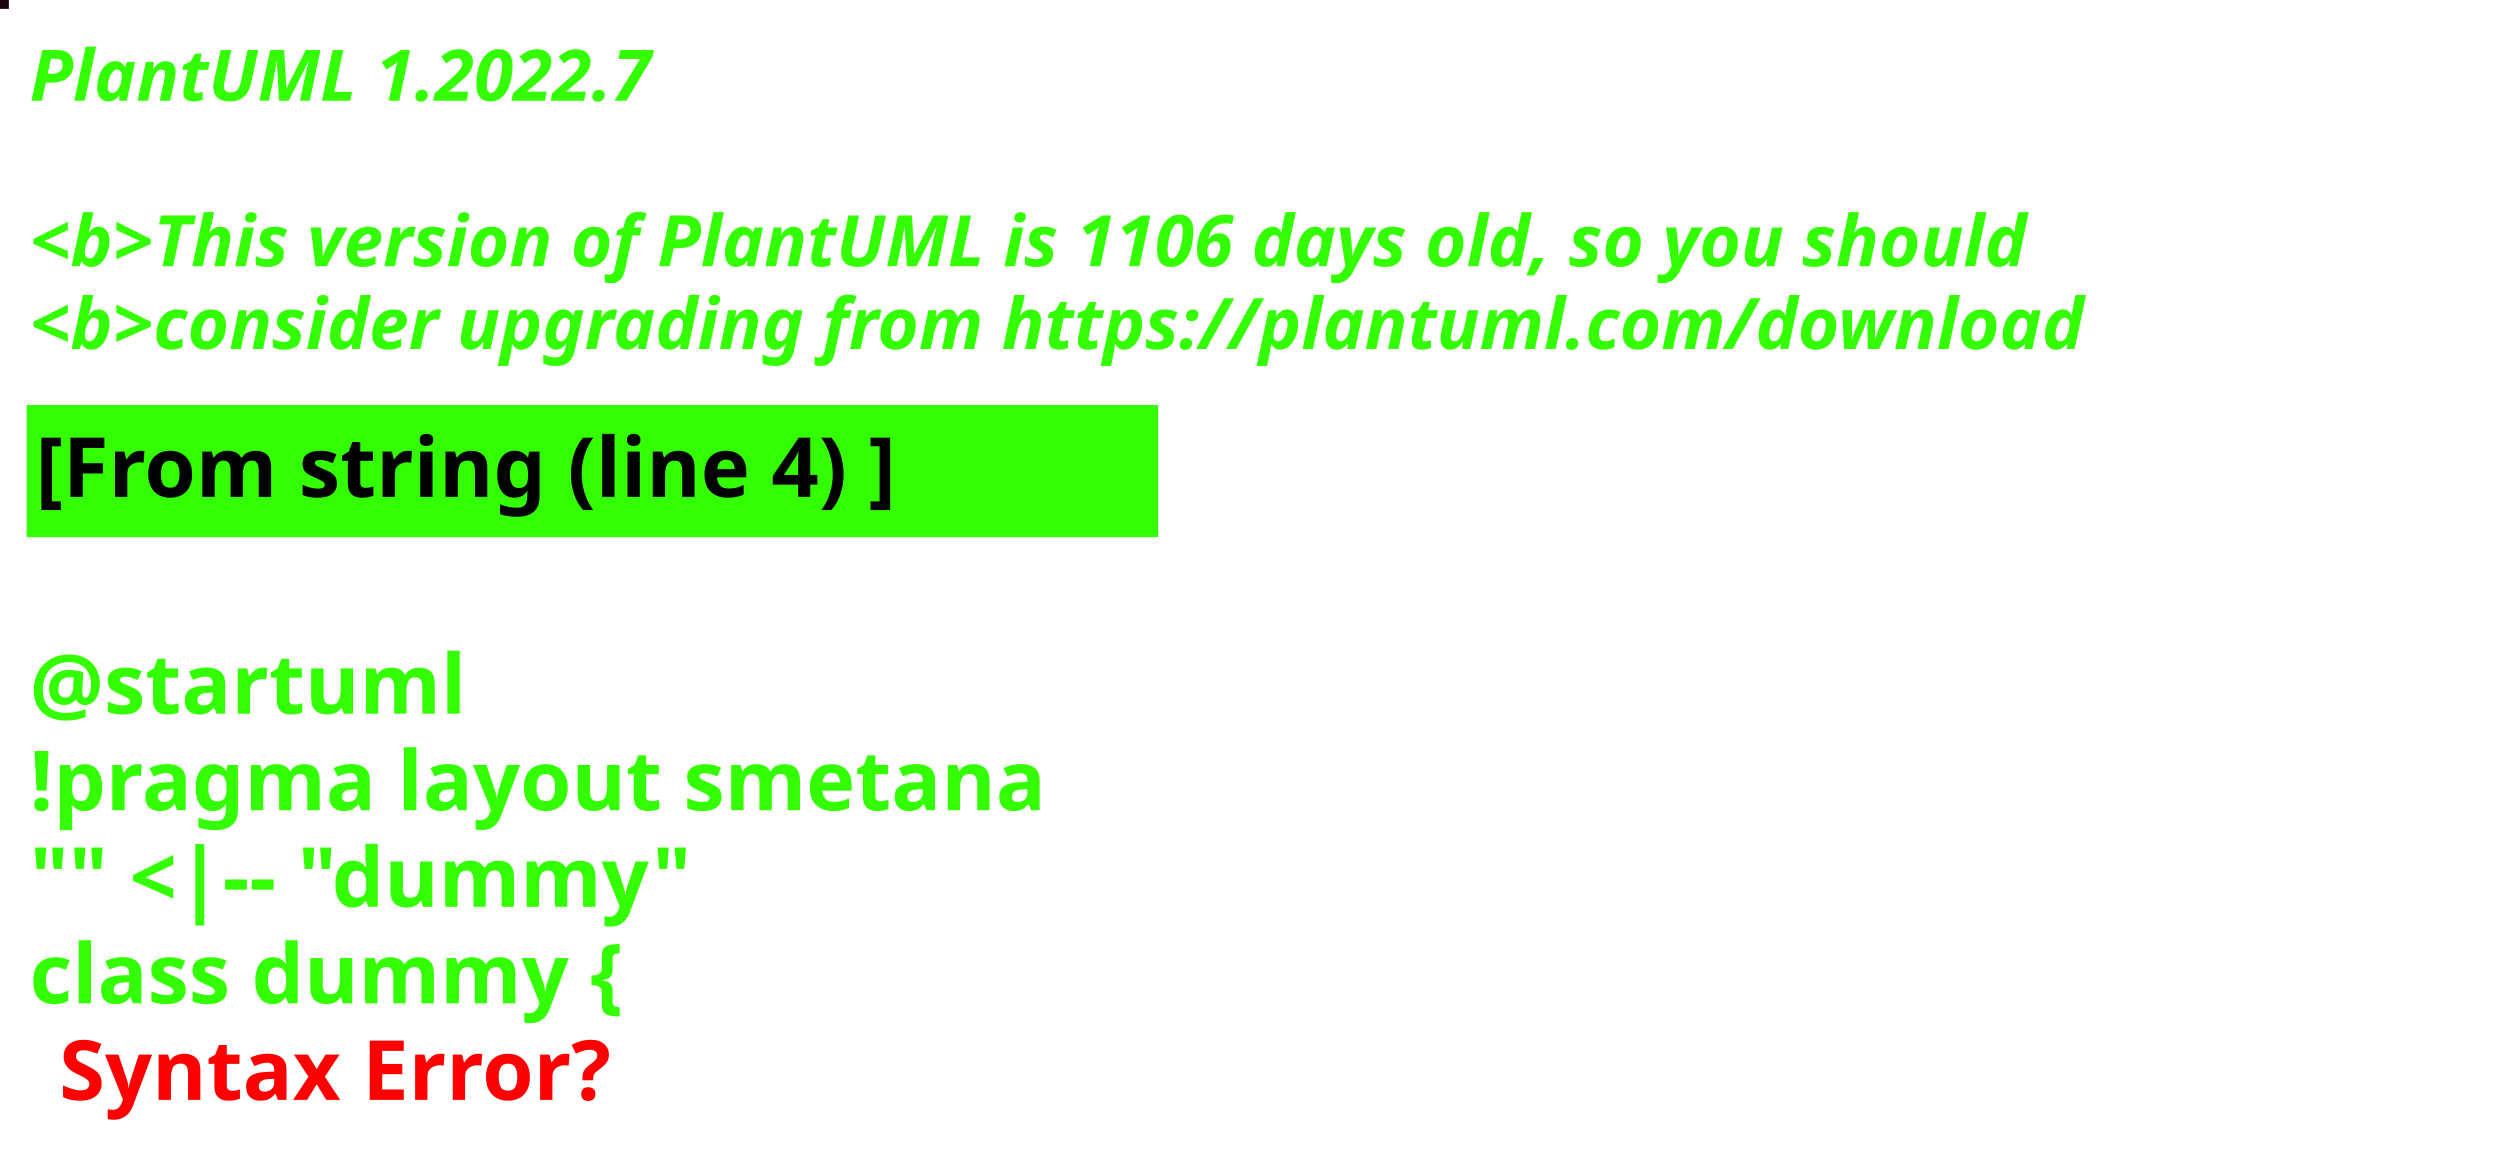
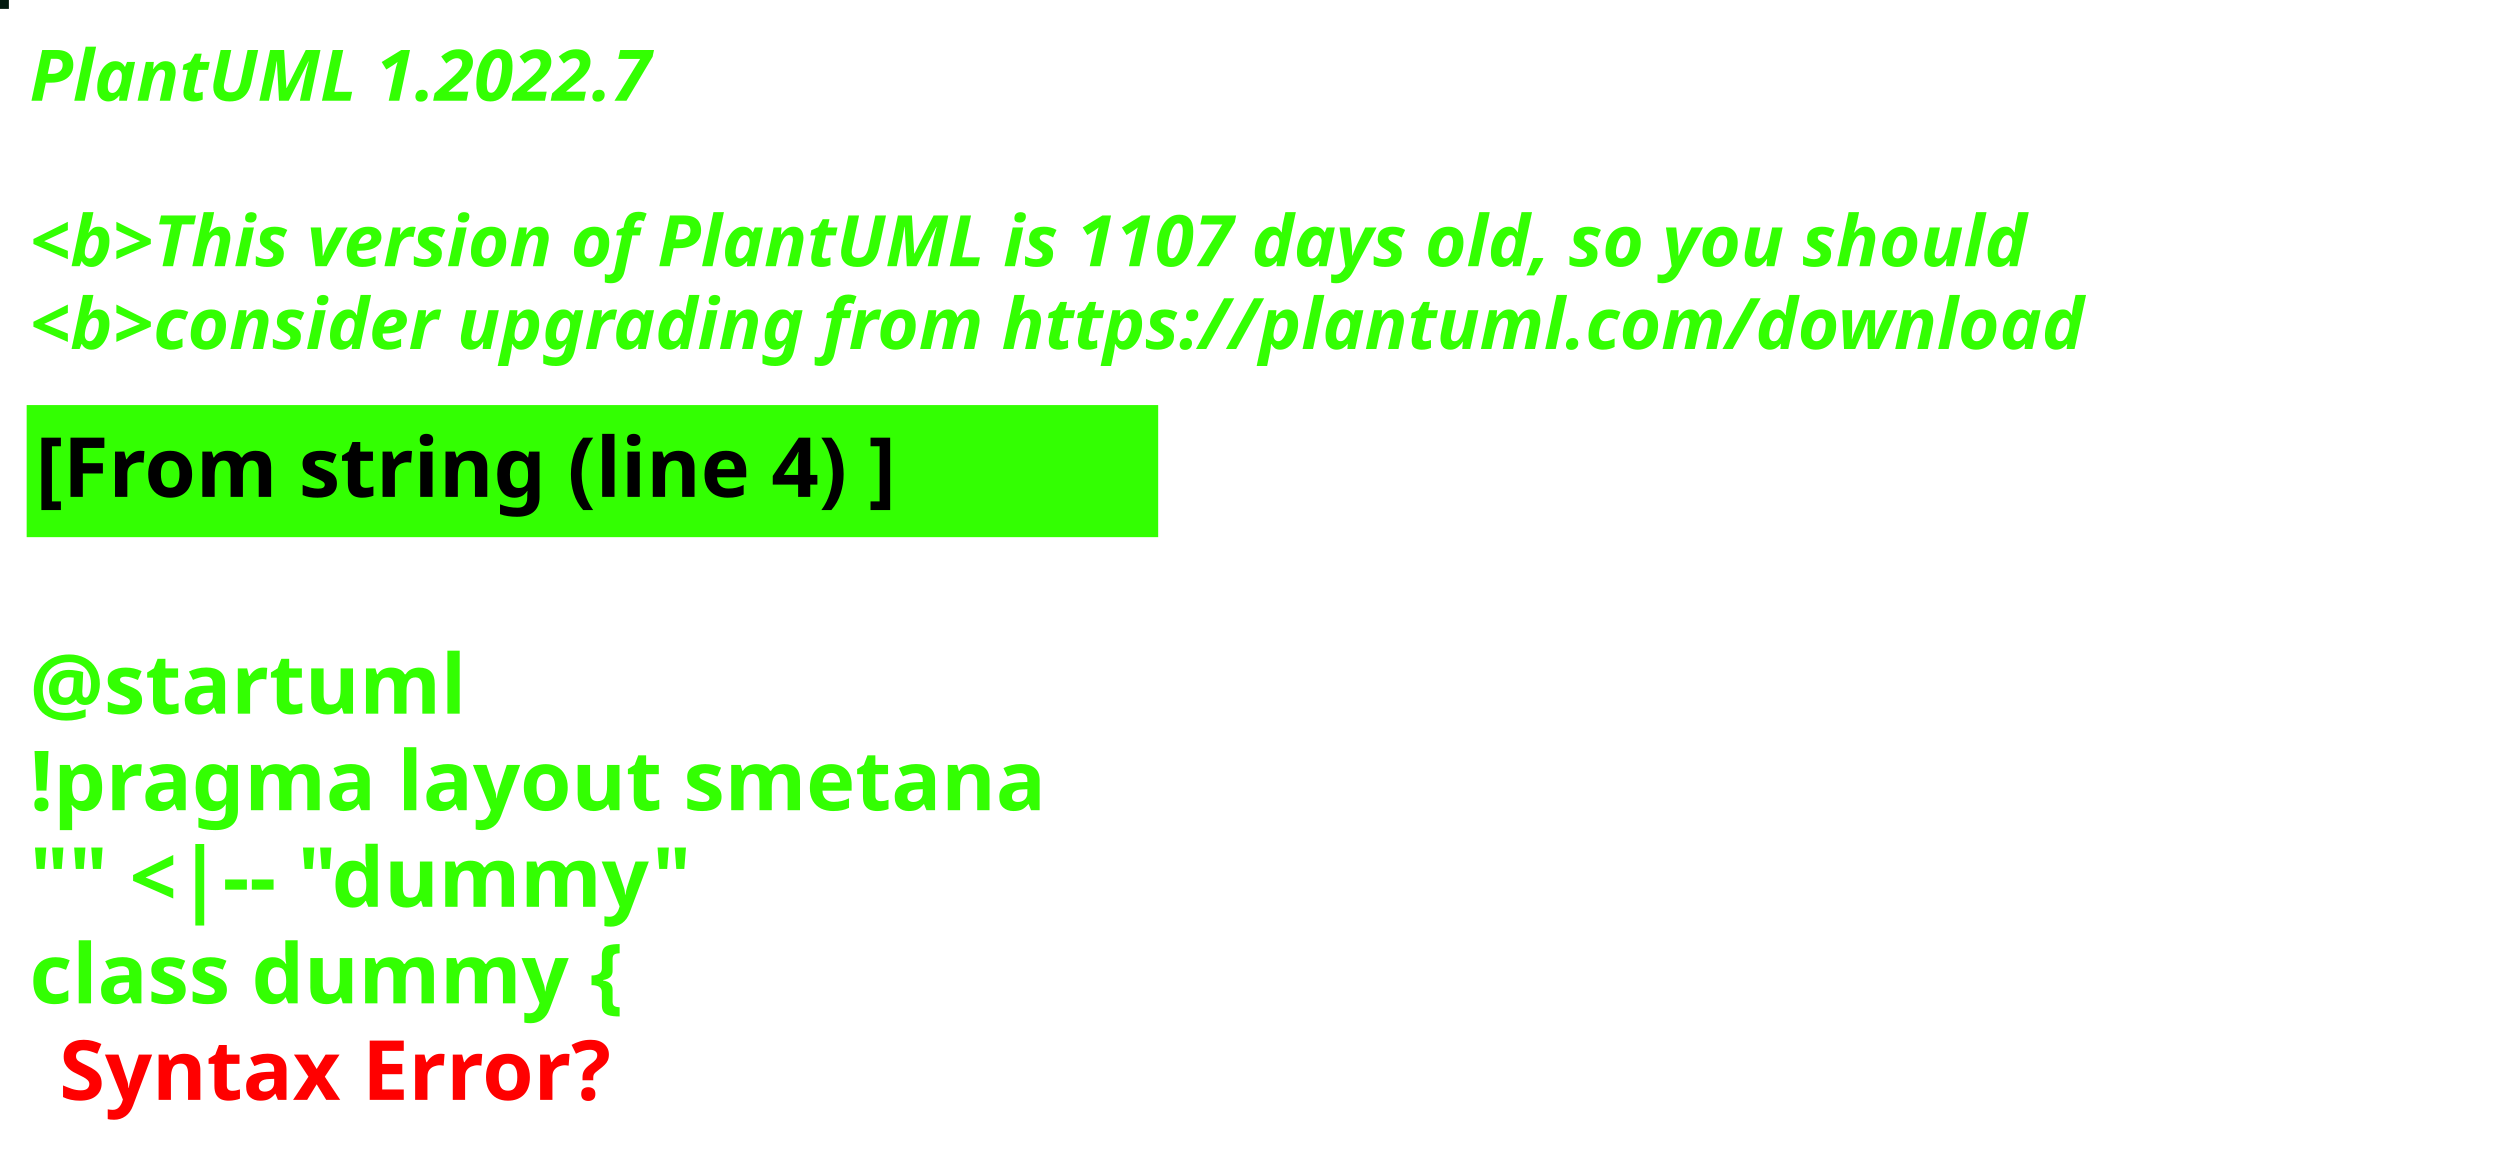
<svg xmlns="http://www.w3.org/2000/svg" contentStyleType="text/css" height="194px" preserveAspectRatio="none" style="width:422px;height:194px;background:#000000;" version="1.1" viewBox="0 0 422 194" width="422px" zoomAndPan="magnify">
  <defs />
  <g>
-     <rect fill="#1C0513" height="1" style="stroke:#1C0513;stroke-width:1.0;" width="1" x="0" y="0" />
+     <rect fill="#021A0F" height="1" style="stroke:#021A0F;stroke-width:1.0;" width="1" x="0" y="0" />
    <text fill="#33FF02" font-family="sans-serif" font-size="12" font-style="italic" font-weight="bold" lengthAdjust="spacing" textLength="127" x="5" y="17">PlantUML 1.2022.7</text>
    <text fill="#33FF02" font-family="sans-serif" font-size="12" font-style="italic" font-weight="bold" lengthAdjust="spacing" textLength="4" x="5" y="30.969"> </text>
-     <text fill="#33FF02" font-family="sans-serif" font-size="12" font-style="italic" font-weight="bold" lengthAdjust="spacing" textLength="407" x="5" y="44.938">&lt;b&gt;This version of PlantUML is 1106 days old, so you should</text>
+     <text fill="#33FF02" font-family="sans-serif" font-size="12" font-style="italic" font-weight="bold" lengthAdjust="spacing" textLength="407" x="5" y="44.938">&lt;b&gt;This version of PlantUML is 1107 days old, so you should</text>
    <text fill="#33FF02" font-family="sans-serif" font-size="12" font-style="italic" font-weight="bold" lengthAdjust="spacing" textLength="408" x="5" y="58.906">&lt;b&gt;consider upgrading from https://plantuml.com/download</text>
    <rect fill="#33FF02" height="21.297" style="stroke:#33FF02;stroke-width:1.0;" width="190" x="5" y="68.875" />
    <text fill="#000000" font-family="sans-serif" font-size="14" font-weight="bold" lengthAdjust="spacing" textLength="168" x="6" y="83.875">[From string (line 4) ]</text>
    <text fill="#33FF02" font-family="sans-serif" font-size="14" font-weight="bold" lengthAdjust="spacing" textLength="5" x="5" y="104.172"> </text>
    <text fill="#33FF02" font-family="sans-serif" font-size="14" font-weight="bold" lengthAdjust="spacing" textLength="79" x="5" y="120.469">@startuml</text>
    <text fill="#33FF02" font-family="sans-serif" font-size="14" font-weight="bold" lengthAdjust="spacing" textLength="190" x="5" y="136.766">!pragma layout smetana</text>
    <text fill="#33FF02" font-family="sans-serif" font-size="14" font-weight="bold" lengthAdjust="spacing" textLength="124" x="5" y="153.062">"" &lt;|-- "dummy"</text>
    <text fill="#33FF02" font-family="sans-serif" font-size="14" font-weight="bold" lengthAdjust="spacing" text-decoration="wavy underline" textLength="117" x="5" y="169.359">class dummy {</text>
    <text fill="#FF0000" font-family="sans-serif" font-size="14" font-weight="bold" lengthAdjust="spacing" textLength="106" x="10" y="185.656">Syntax Error?</text>
  </g>
</svg>
